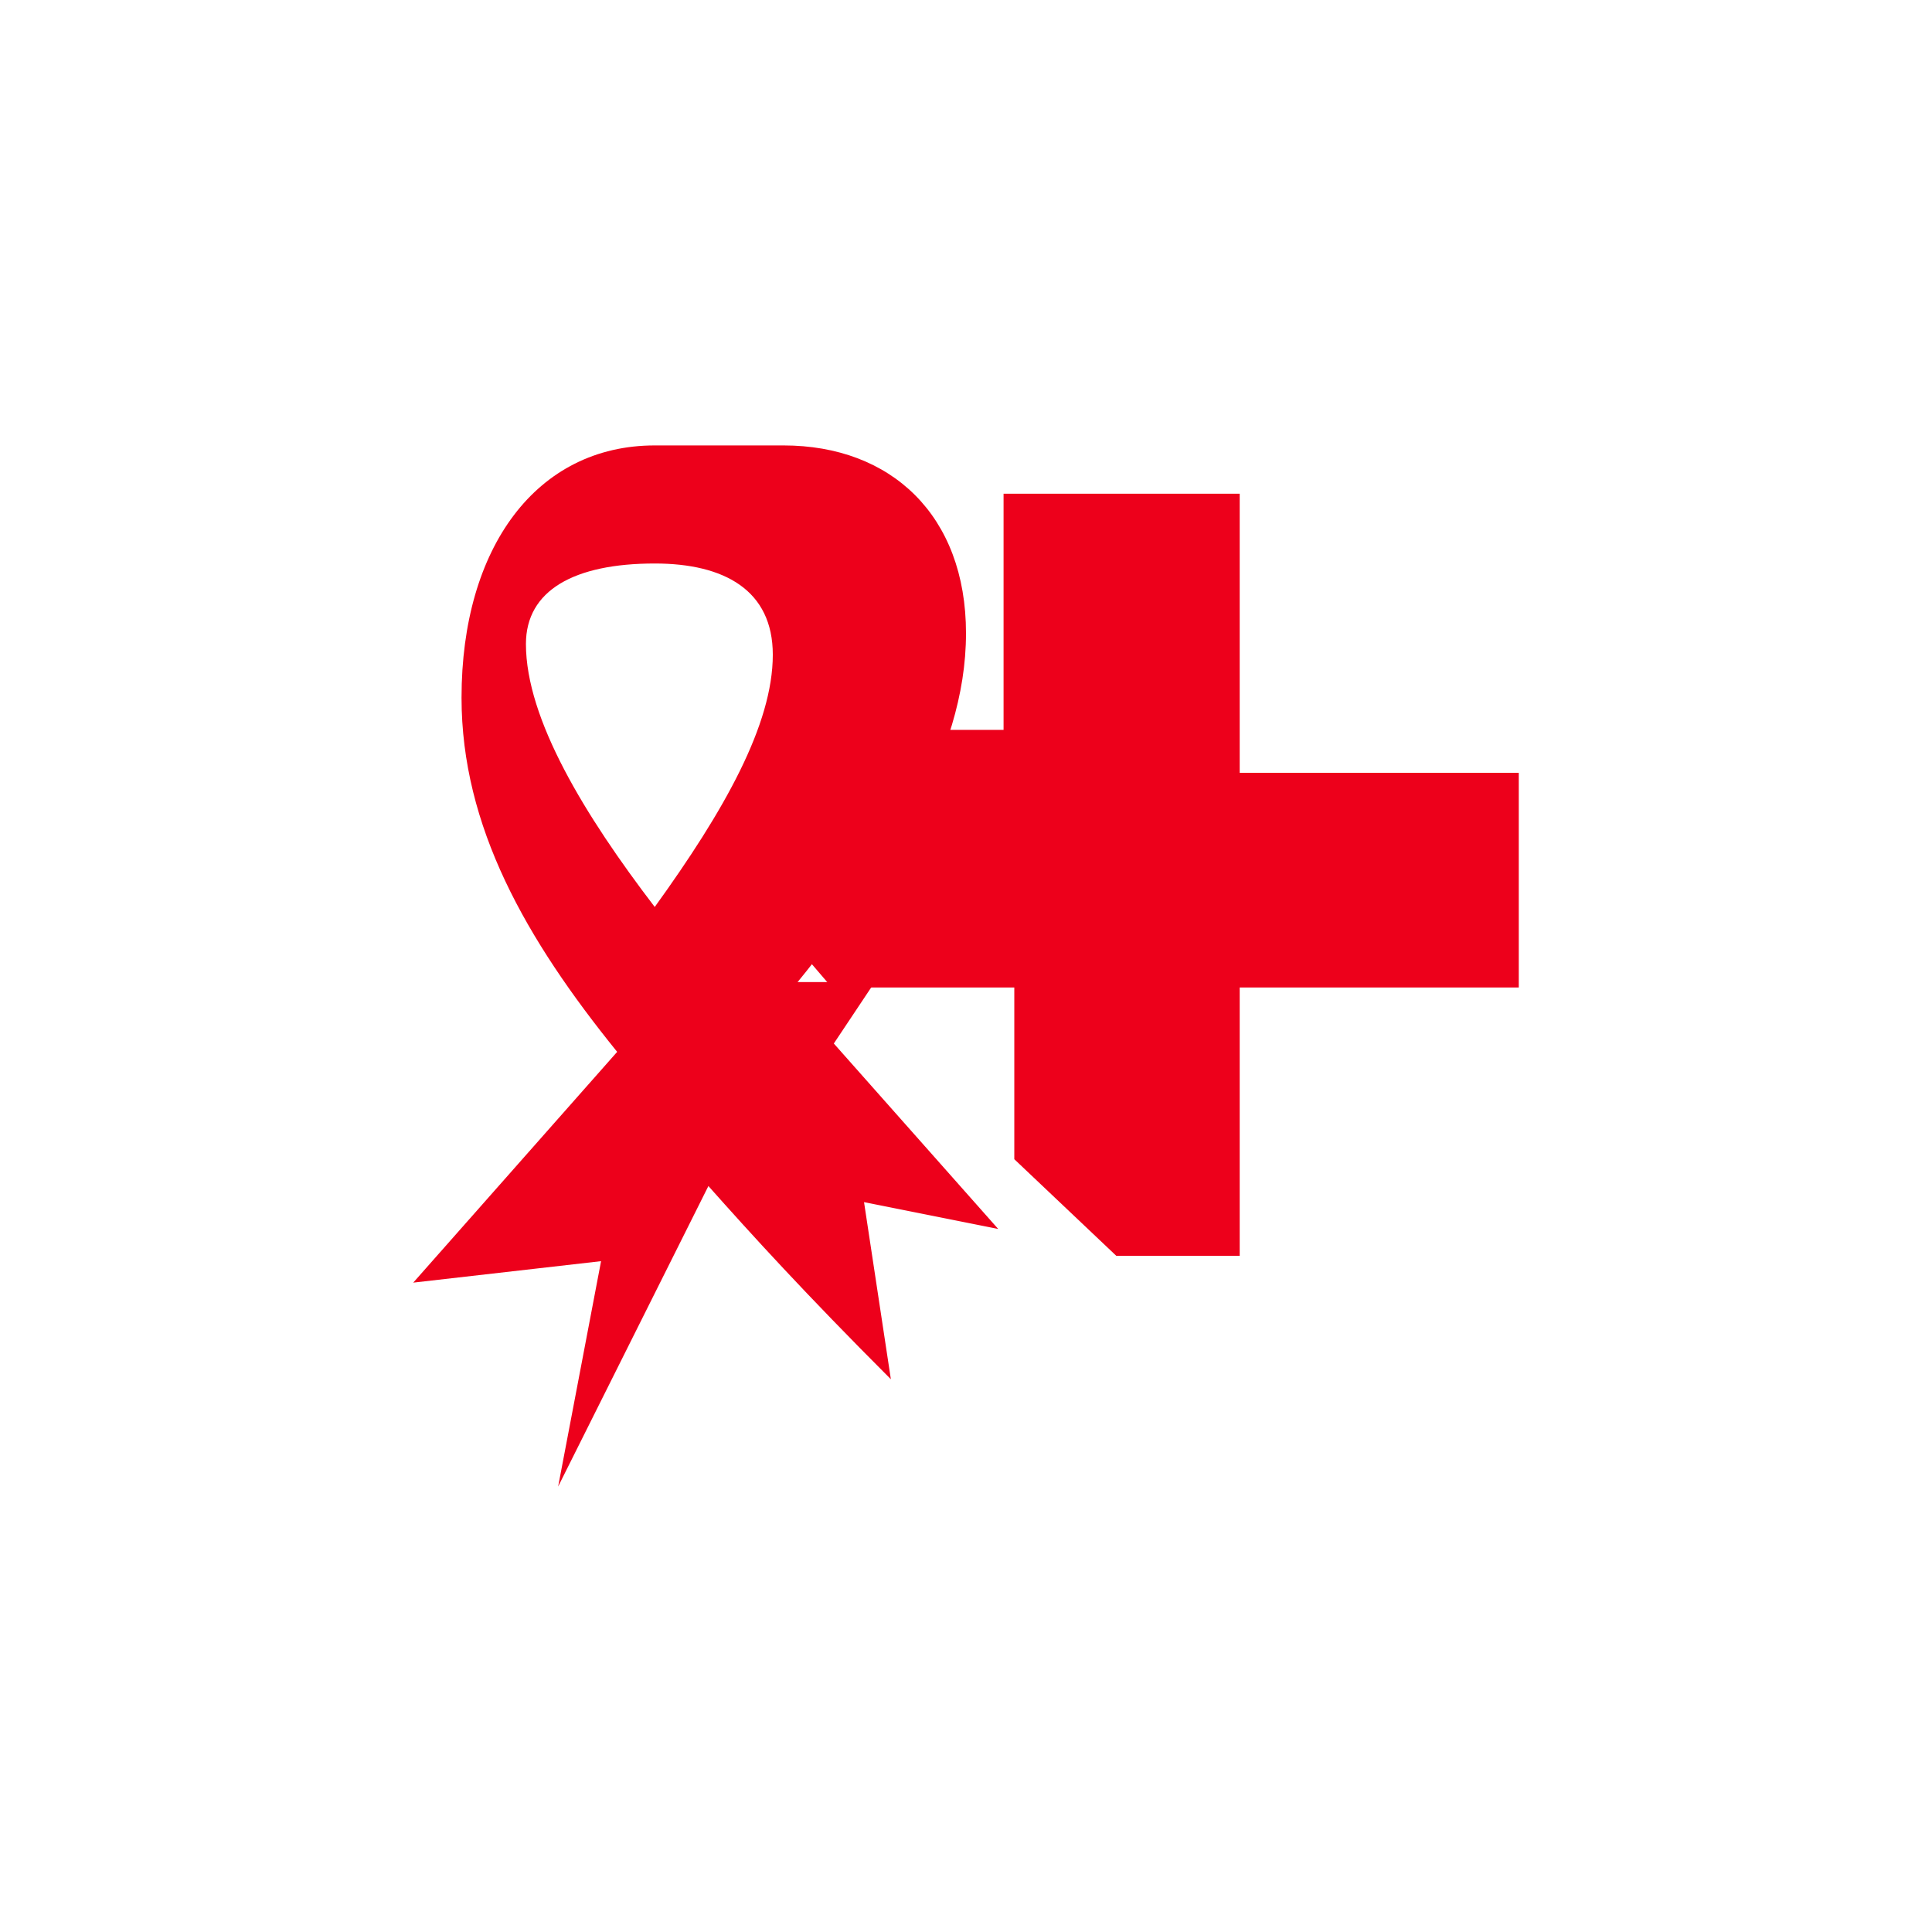
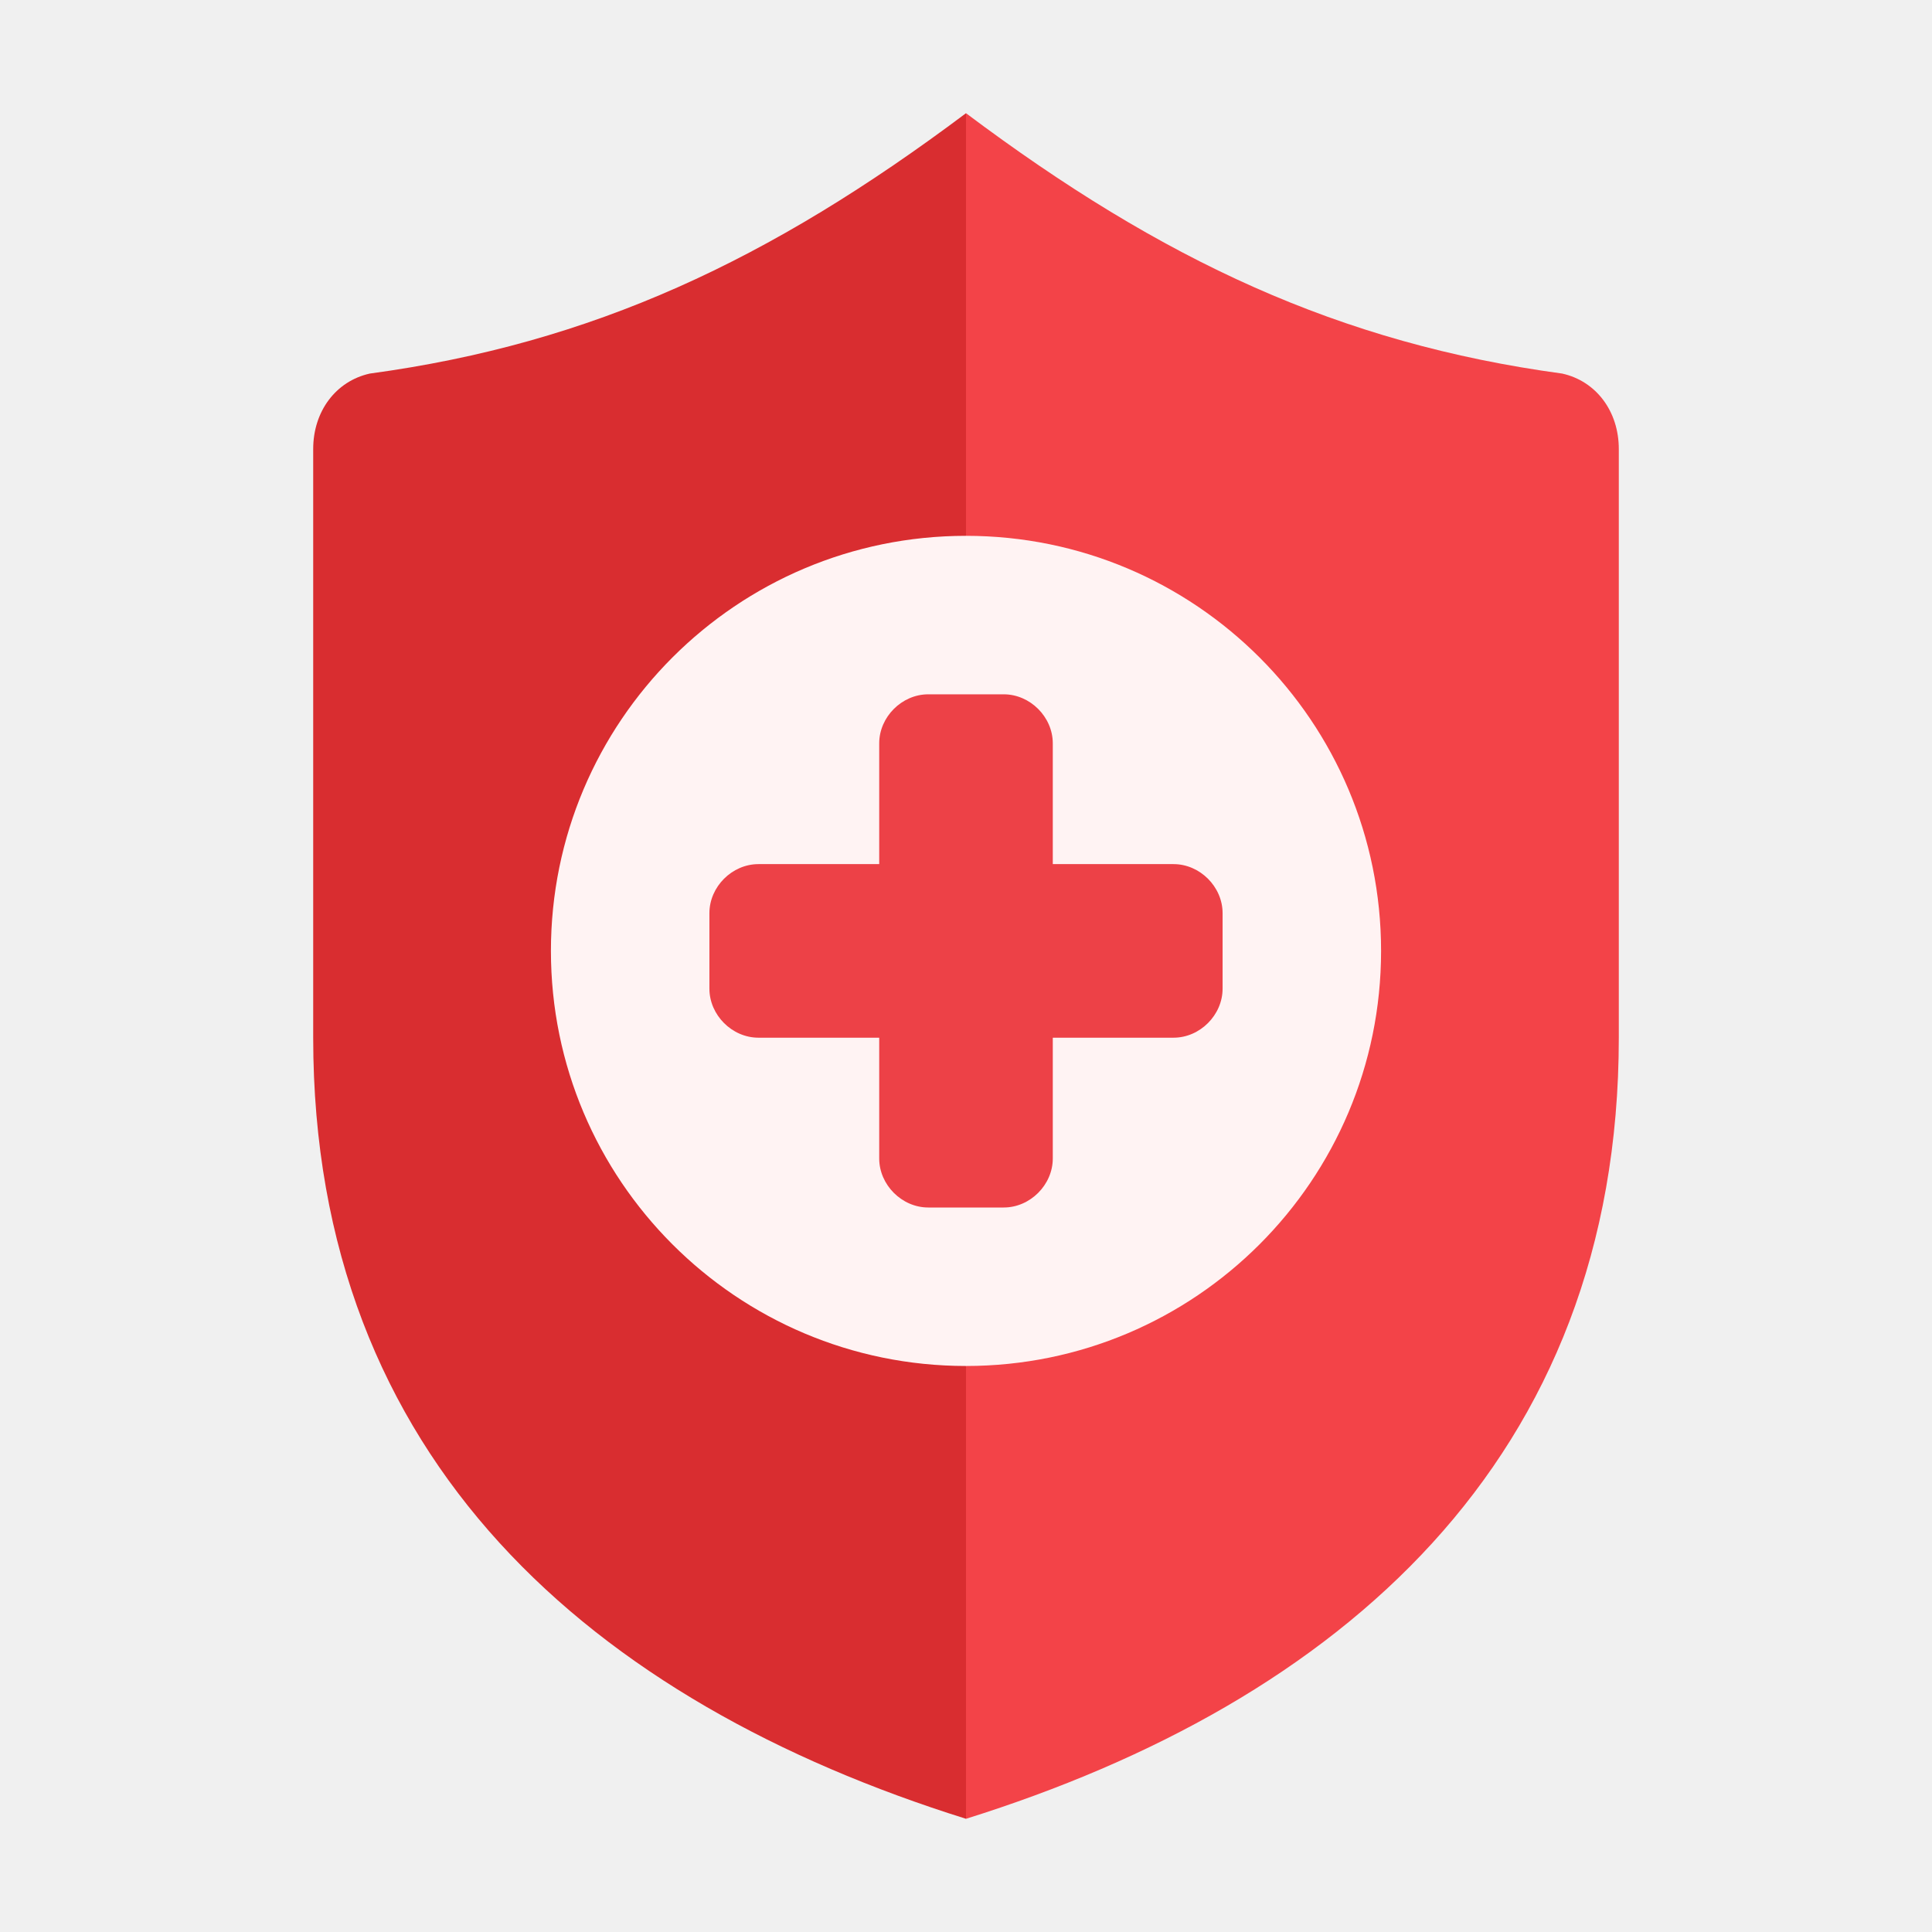
- <svg xmlns="http://www.w3.org/2000/svg" viewBox="0 0 360 360">
-   <rect width="360" height="360" fill="#fff" />
-   <g fill="#ed001b">
-     <path d="M189 92h42v52h52v40h-52v50h-23l-19-18v-32h-34l-18-21 14-27h36V92z" />
-     <path d="M122 83c-22 0-36 19-36 47 0 24 12 45 29 66l-38 43 35-4-8 42 28-56c8 9 18 20 34 36l-5-33 25 5-39-44c18-22 33-44 33-67 0-22-14-35-34-35h-24zm0 22c13 0 22 5 22 17 0 13-9 29-22 47-13-17-24-35-24-49 0-10 9-15 24-15z" />
-     <path d="M136 183h27l-14 21-13-15z" />
-   </g>
+ <svg xmlns="http://www.w3.org/2000/svg" viewBox="0 0 512 512">
+   <path fill="#d92d30" d="M256 30c-52 39-99 61-158 69-9 2-15 10-15 20v156c0 112 74 176 173 207V30z" />
+   <path fill="#f34348" d="M256 30c52 39 99 61 158 69 9 2 15 10 15 20v156c0 112-74 176-173 207V30z" />
+   <circle cx="256" cy="252" r="110" fill="#fff3f3" />
+   <path fill="#ed4147" d="M246 184h20c7 0 13 6 13 13v32h32c7 0 13 6 13 13v20c0 7-6 13-13 13h-32v32c0 7-6 13-13 13h-20c-7 0-13-6-13-13v-32h-32c-7 0-13-6-13-13v-20c0-7 6-13 13-13h32v-32c0-7 6-13 13-13z" />
</svg>
